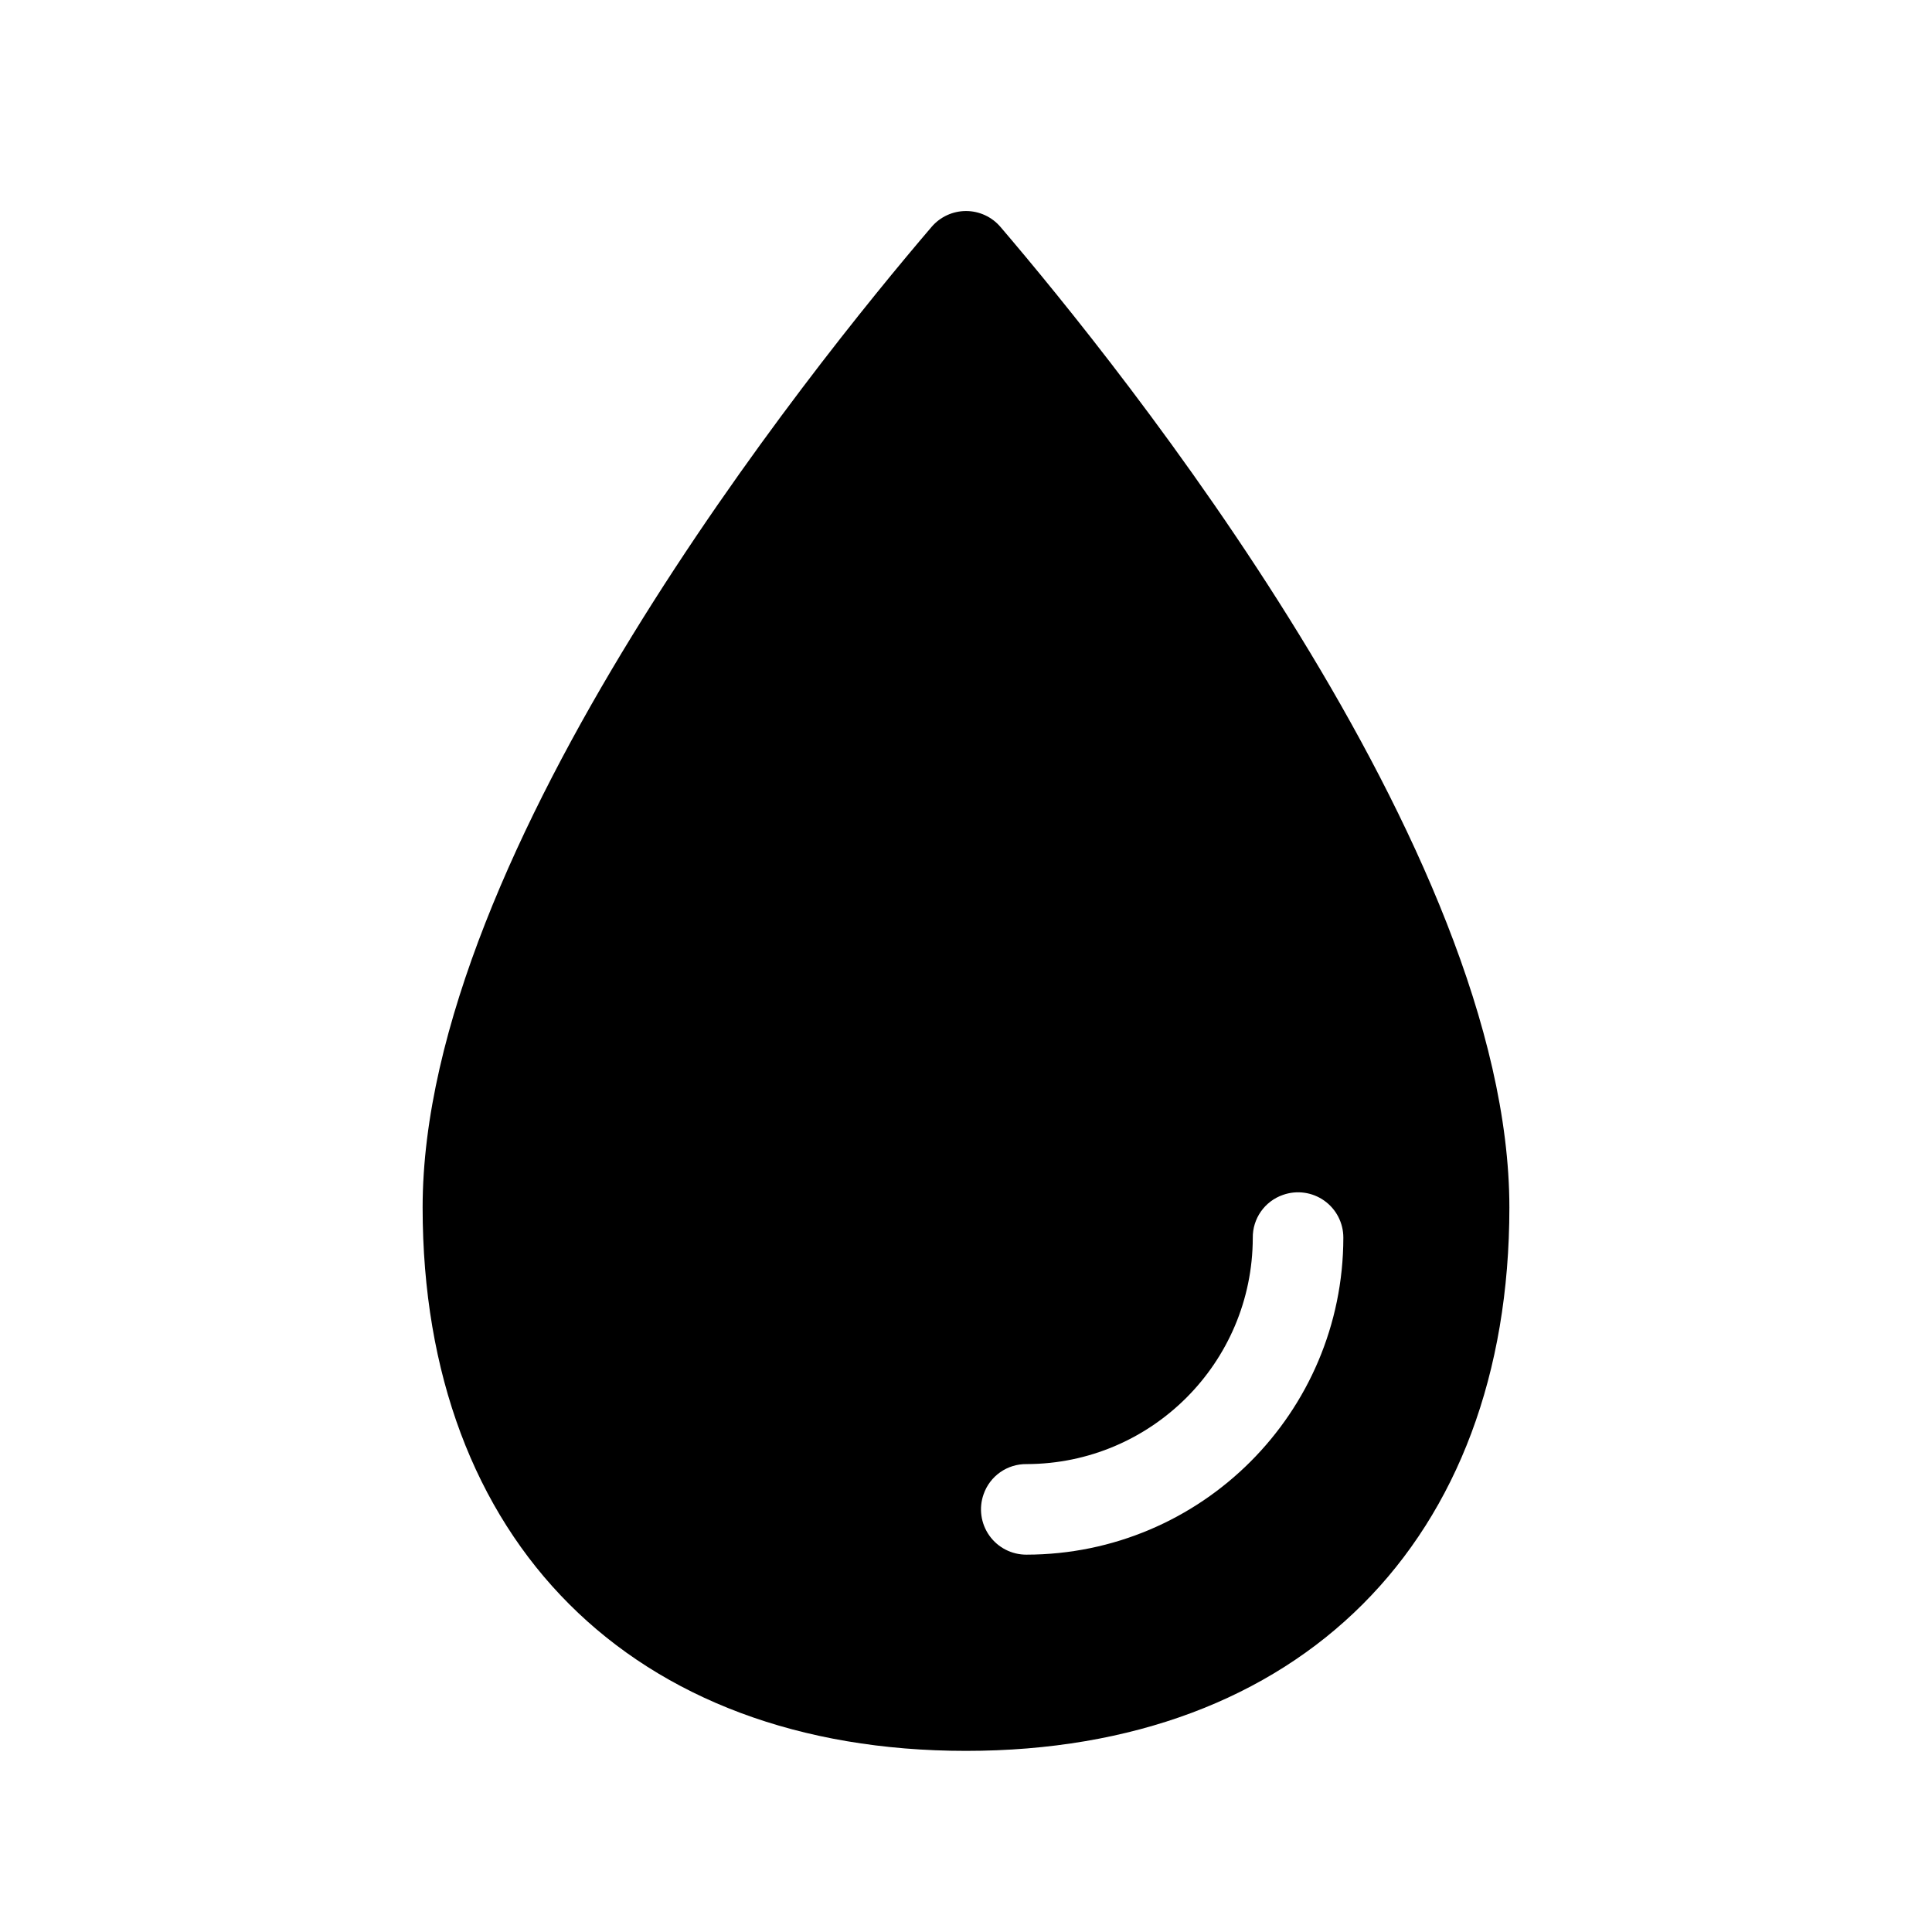
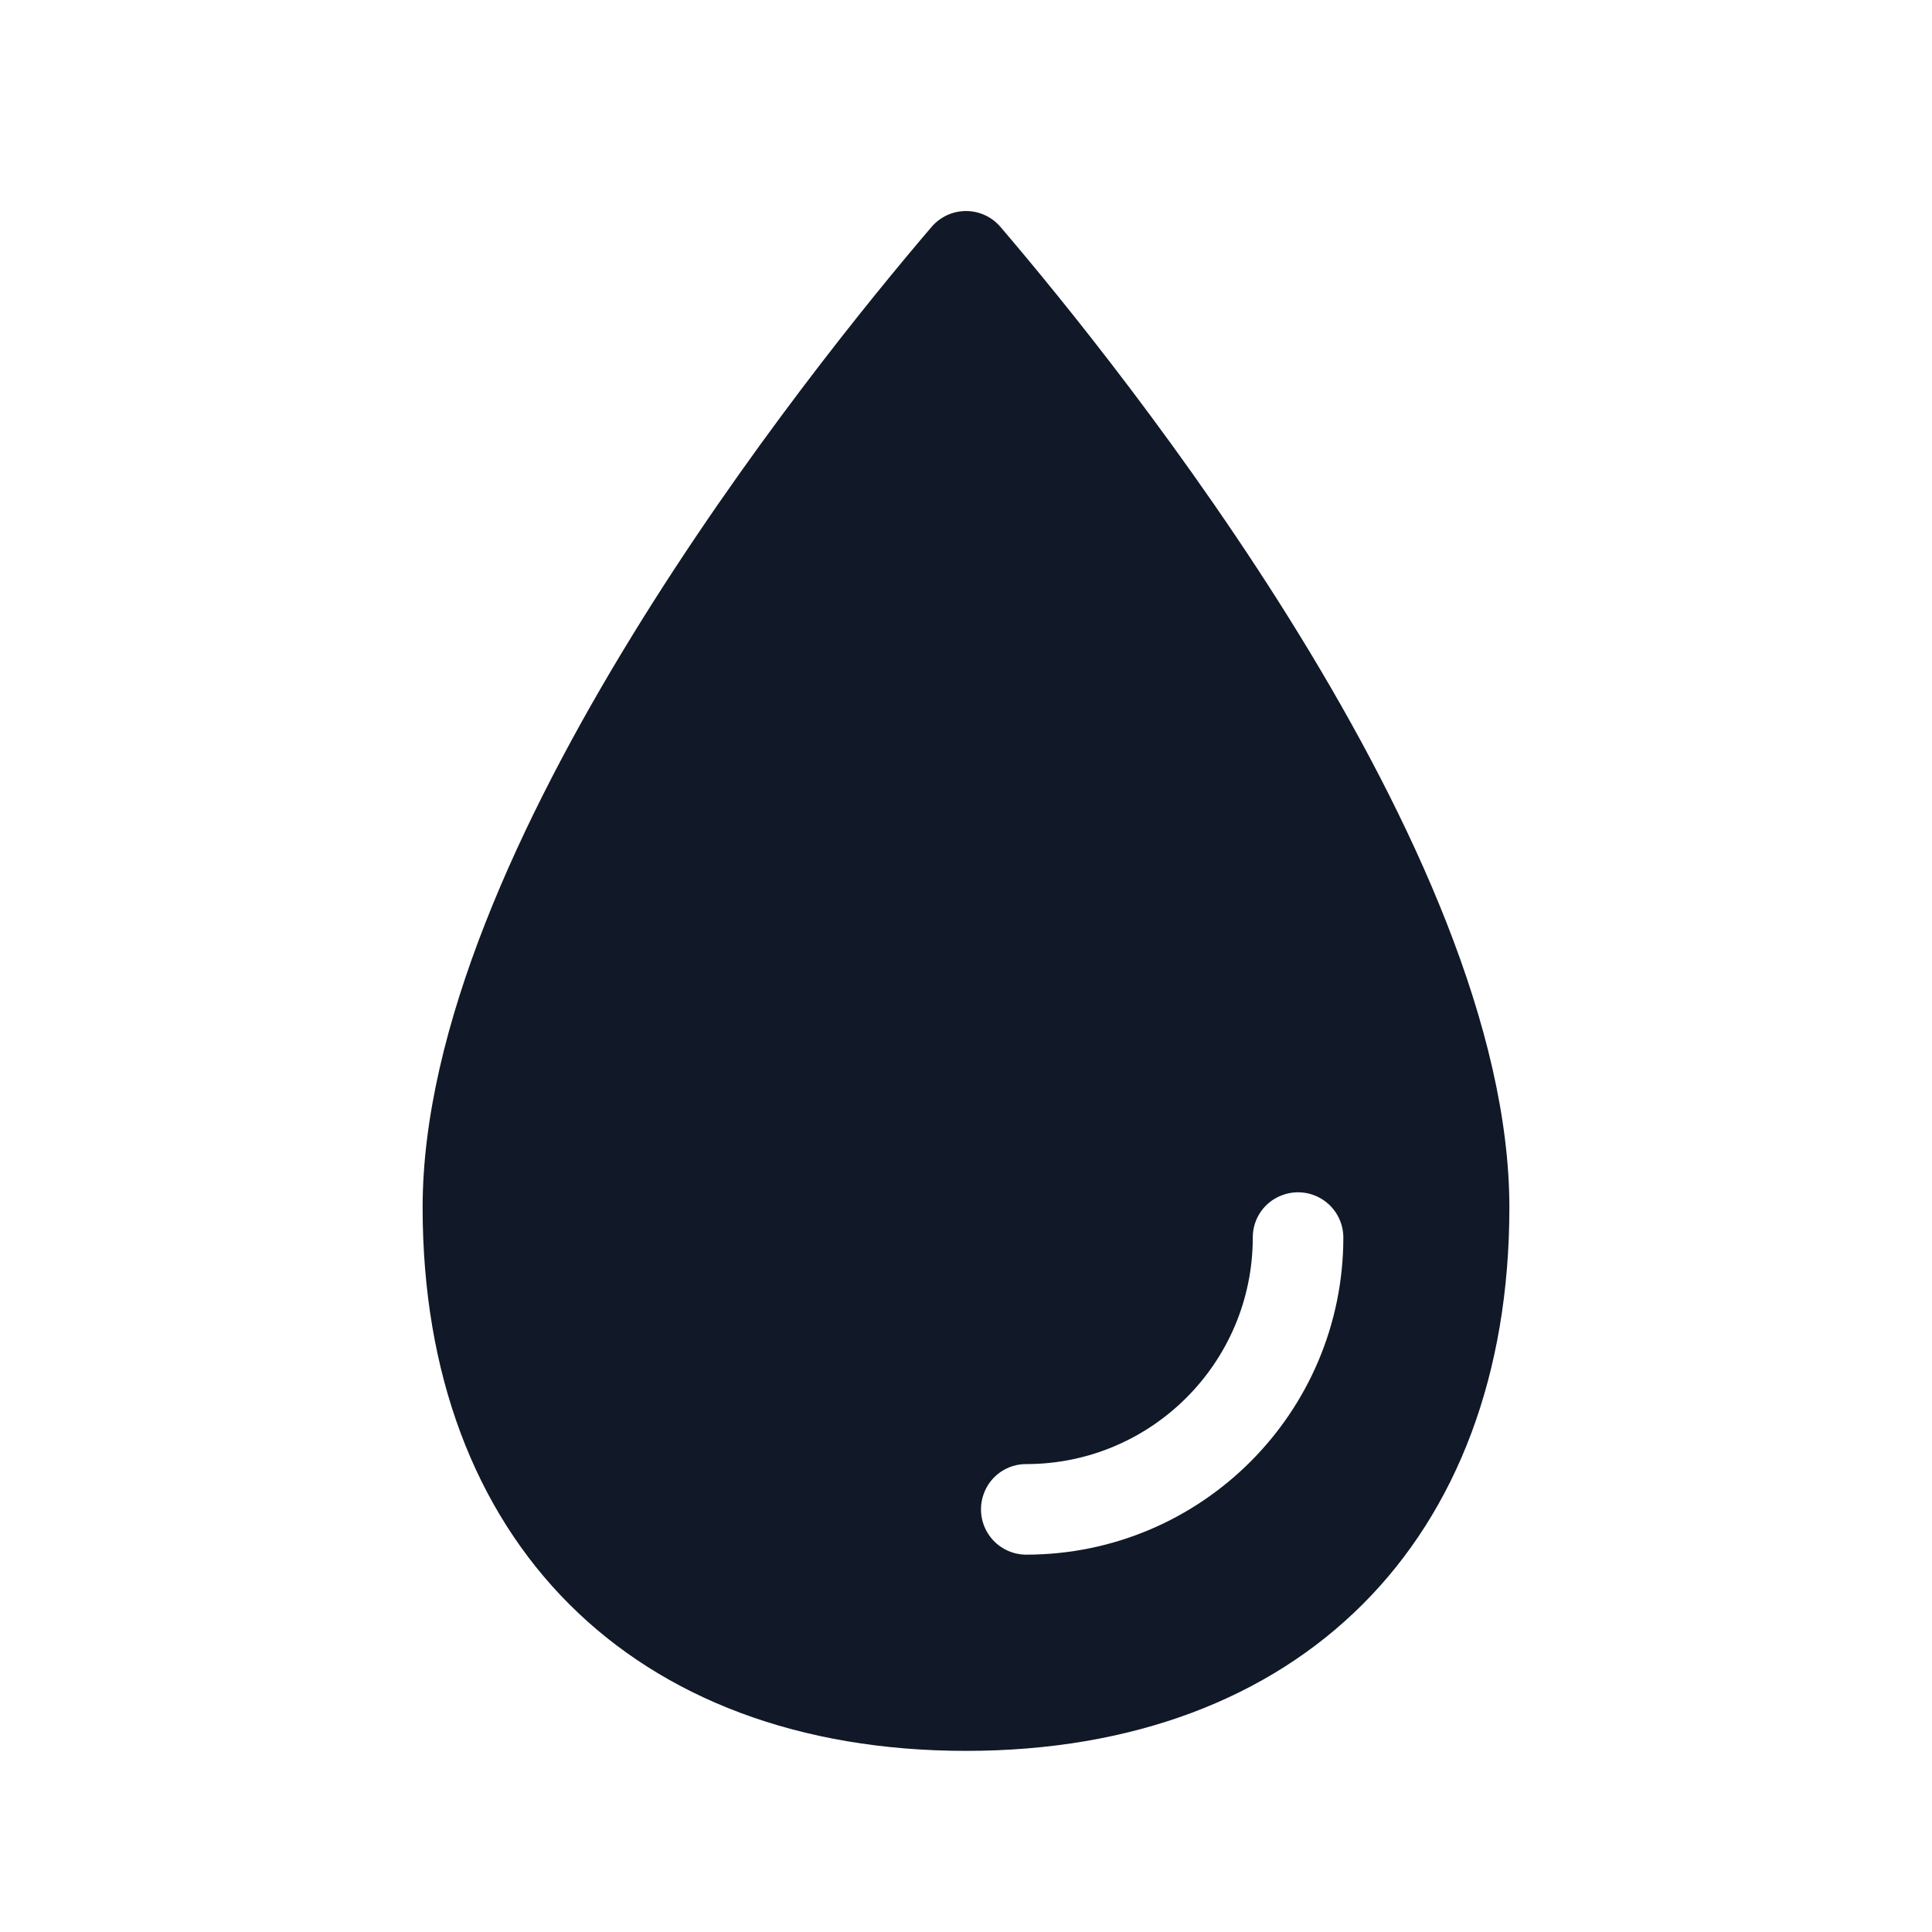
- <svg xmlns="http://www.w3.org/2000/svg" class="ionicon" fill="rgb(30 41 59);" viewBox="0 0 512 512">
+ <svg xmlns="http://www.w3.org/2000/svg" class="ionicon" fill="#111827" viewBox="0 0 512 512">
  <path d="M265.12 60.12a12 12 0 00-18.23 0C215.23 97.15 112 225.17 112 320c0 88.37 55.64 144 144 144s144-55.63 144-144c0-94.83-103.23-222.85-134.88-259.88zM272 412a12 12 0 01-11.34-16 11.89 11.89 0 0111.41-8A60.06 60.06 0 00332 328.07a11.89 11.89 0 018-11.41A12 12 0 01356 328a84.09 84.09 0 01-84 84z" />
</svg>
